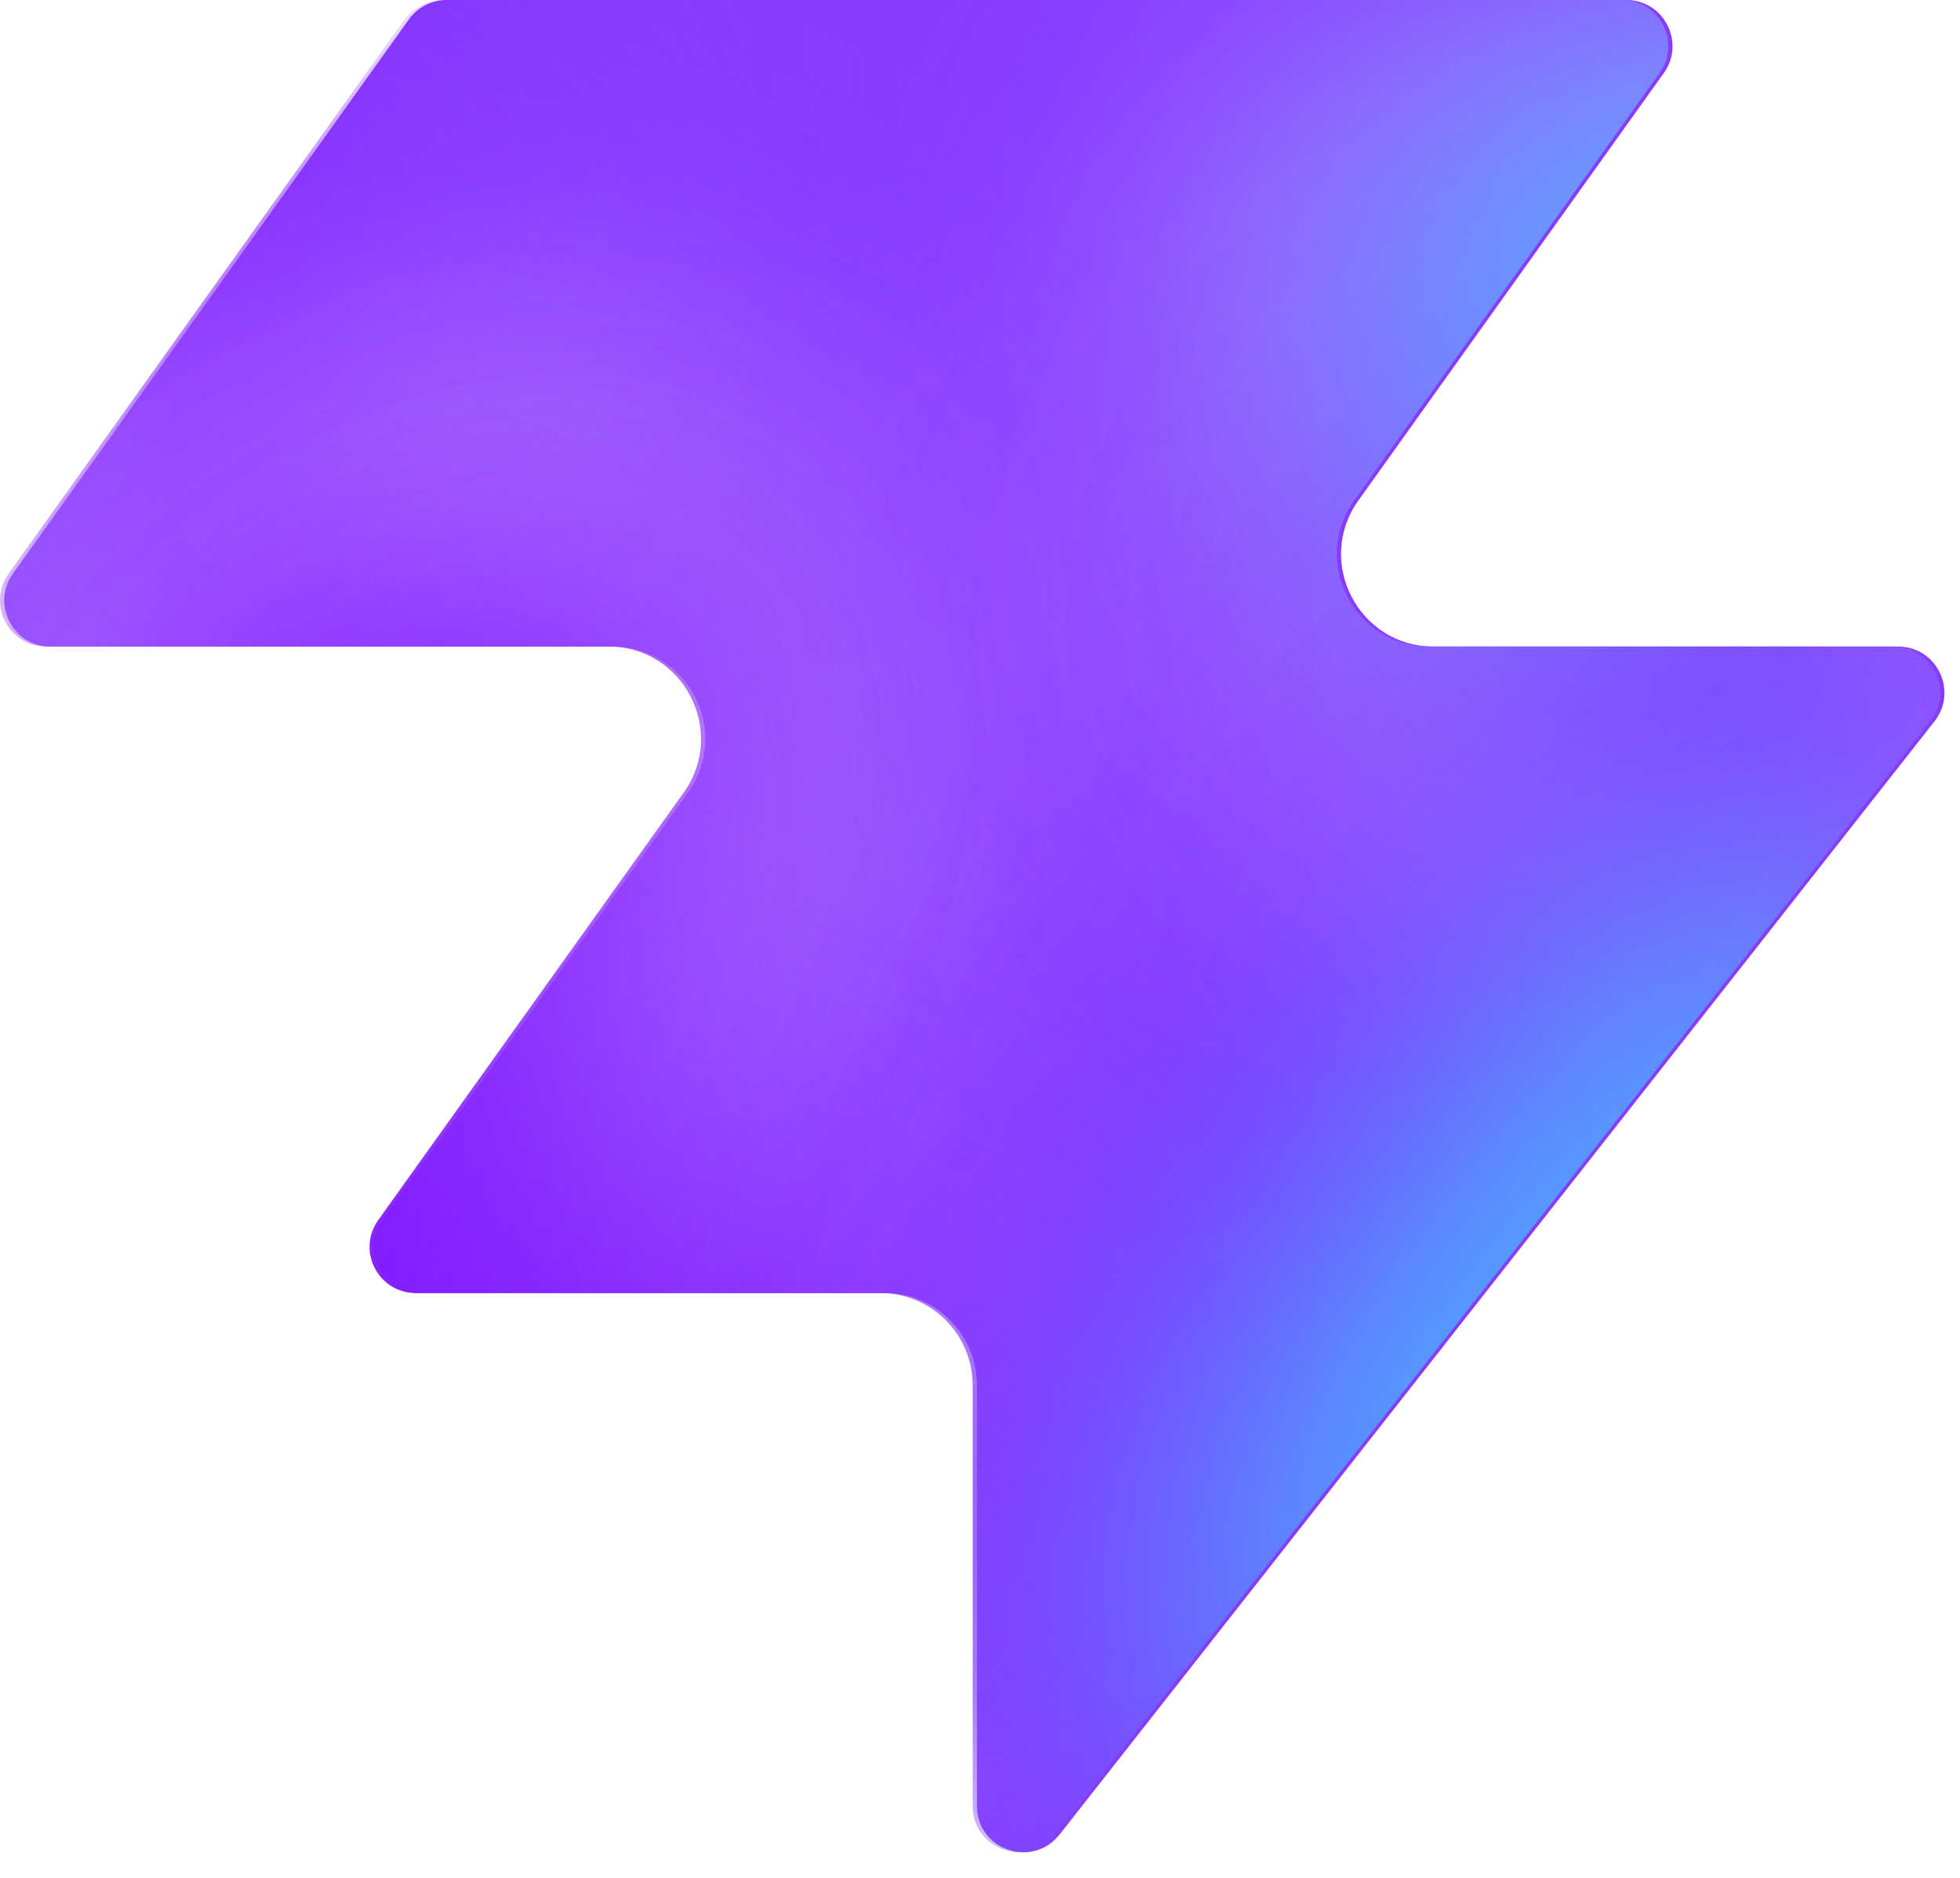
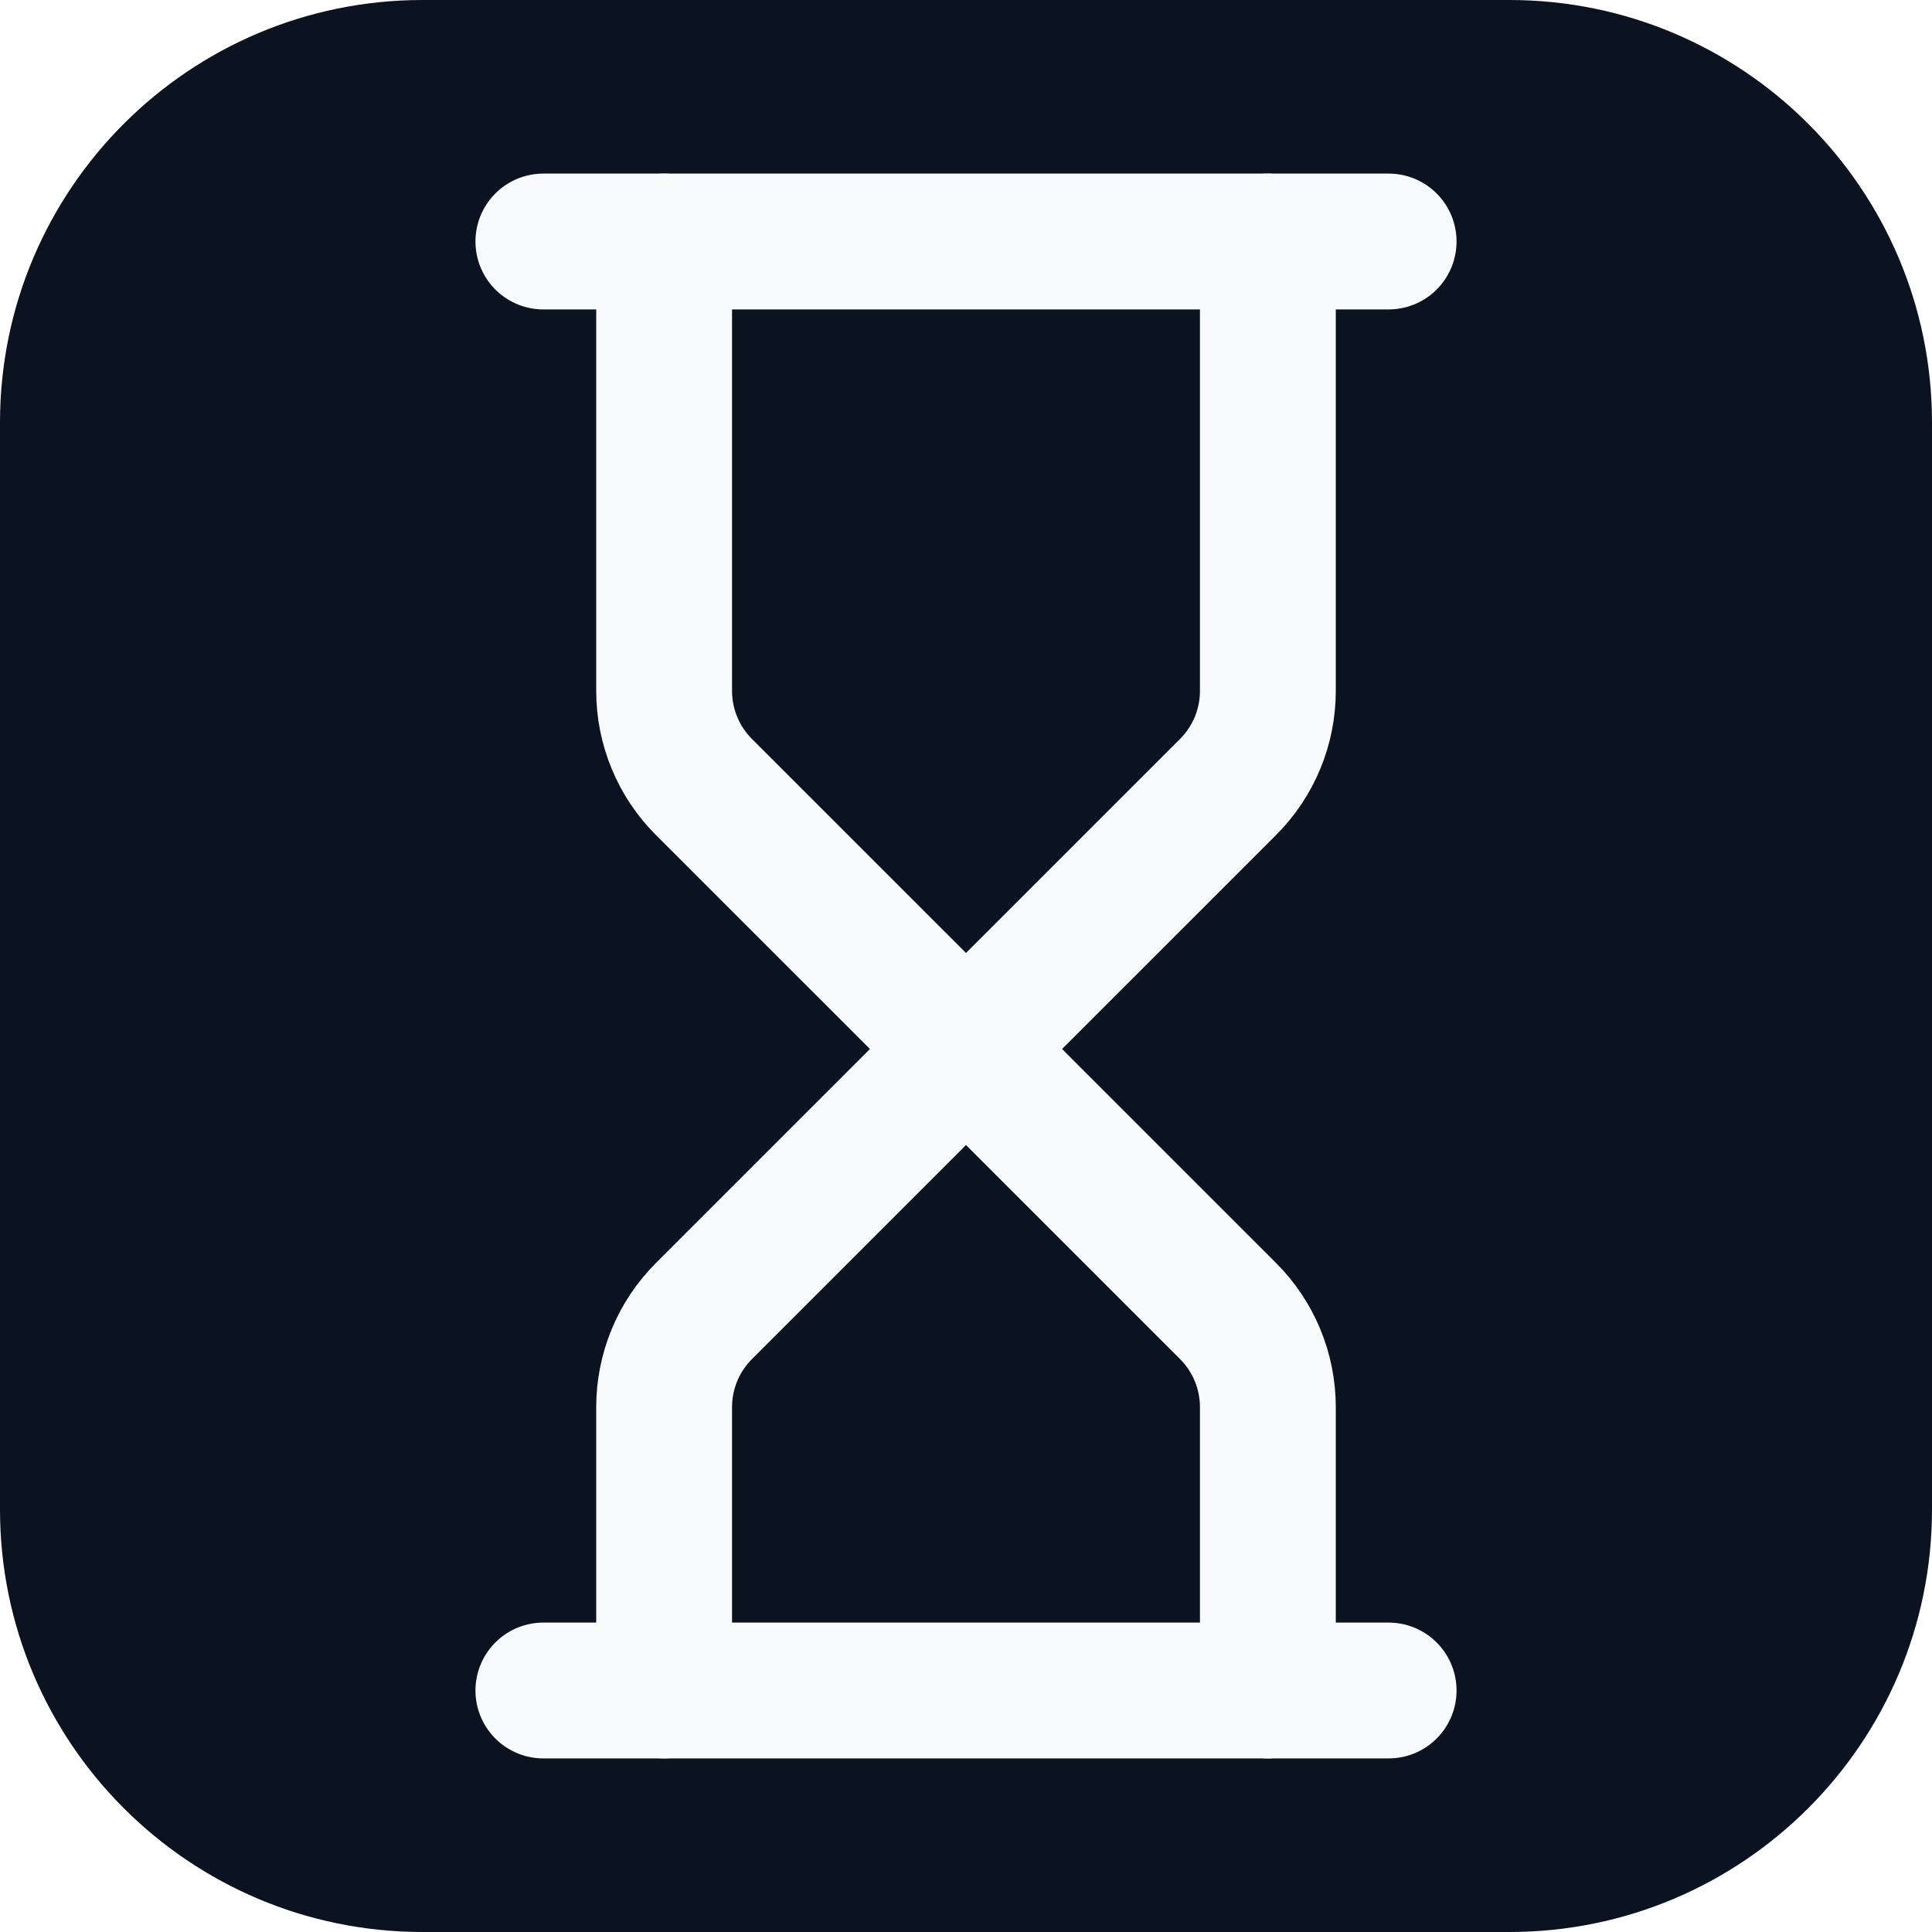
- <svg xmlns="http://www.w3.org/2000/svg" width="48" height="46" fill="none" viewBox="0 0 48 46">
-   <path fill="#863bff" d="M25.946 44.938c-.664.845-2.021.375-2.021-.698V33.937a2.26 2.26 0 0 0-2.262-2.262H10.287c-.92 0-1.456-1.04-.92-1.788l7.48-10.471c1.07-1.497 0-3.578-1.842-3.578H1.237c-.92 0-1.456-1.04-.92-1.788L10.013.474c.214-.297.556-.474.92-.474h28.894c.92 0 1.456 1.04.92 1.788l-7.48 10.471c-1.07 1.498 0 3.579 1.842 3.579h11.377c.943 0 1.473 1.088.89 1.83L25.947 44.94z" style="fill:#863bff;fill:color(display-p3 .525 .23 1);fill-opacity:1" />
-   <mask id="a" width="48" height="46" x="0" y="0" maskUnits="userSpaceOnUse" style="mask-type:alpha">
-     <path fill="#000" d="M25.842 44.938c-.664.844-2.021.375-2.021-.698V33.937a2.26 2.26 0 0 0-2.262-2.262H10.183c-.92 0-1.456-1.04-.92-1.788l7.48-10.471c1.07-1.498 0-3.579-1.842-3.579H1.133c-.92 0-1.456-1.04-.92-1.787L9.91.473c.214-.297.556-.474.92-.474h28.894c.92 0 1.456 1.04.92 1.788l-7.48 10.471c-1.07 1.498 0 3.578 1.842 3.578h11.377c.943 0 1.473 1.088.89 1.832L25.843 44.94z" style="fill:#000;fill-opacity:1" />
-   </mask>
-   <g mask="url(#a)">
-     <g filter="url(#b)">
-       <ellipse cx="5.508" cy="14.704" fill="#ede6ff" rx="5.508" ry="14.704" style="fill:#ede6ff;fill:color(display-p3 .927 .903 1);fill-opacity:1" transform="matrix(.00324 1 1 -.00324 -4.47 31.516)" />
-     </g>
-     <g filter="url(#c)">
-       <ellipse cx="10.399" cy="29.851" fill="#ede6ff" rx="10.399" ry="29.851" style="fill:#ede6ff;fill:color(display-p3 .927 .903 1);fill-opacity:1" transform="matrix(.00324 1 1 -.00324 -39.328 7.883)" />
-     </g>
-     <g filter="url(#d)">
-       <ellipse cx="5.508" cy="30.487" fill="#7e14ff" rx="5.508" ry="30.487" style="fill:#7e14ff;fill:color(display-p3 .492 .077 1);fill-opacity:1" transform="rotate(89.814 -25.913 -14.639)scale(1 -1)" />
-     </g>
-     <g filter="url(#e)">
-       <ellipse cx="5.508" cy="30.599" fill="#7e14ff" rx="5.508" ry="30.599" style="fill:#7e14ff;fill:color(display-p3 .492 .077 1);fill-opacity:1" transform="rotate(89.814 -32.644 -3.334)scale(1 -1)" />
-     </g>
-     <g filter="url(#f)">
-       <ellipse cx="5.508" cy="30.599" fill="#7e14ff" rx="5.508" ry="30.599" style="fill:#7e14ff;fill:color(display-p3 .492 .077 1);fill-opacity:1" transform="matrix(.00324 1 1 -.00324 -34.34 30.47)" />
-     </g>
-     <g filter="url(#g)">
-       <ellipse cx="14.072" cy="22.078" fill="#ede6ff" rx="14.072" ry="22.078" style="fill:#ede6ff;fill:color(display-p3 .927 .903 1);fill-opacity:1" transform="rotate(93.35 24.506 48.493)scale(-1 1)" />
-     </g>
-     <g filter="url(#h)">
-       <ellipse cx="3.47" cy="21.501" fill="#7e14ff" rx="3.47" ry="21.501" style="fill:#7e14ff;fill:color(display-p3 .492 .077 1);fill-opacity:1" transform="rotate(89.009 28.708 47.59)scale(-1 1)" />
-     </g>
-     <g filter="url(#i)">
-       <ellipse cx="3.47" cy="21.501" fill="#7e14ff" rx="3.47" ry="21.501" style="fill:#7e14ff;fill:color(display-p3 .492 .077 1);fill-opacity:1" transform="rotate(89.009 28.708 47.59)scale(-1 1)" />
-     </g>
-     <g filter="url(#j)">
-       <ellipse cx=".387" cy="8.972" fill="#7e14ff" rx="4.407" ry="29.108" style="fill:#7e14ff;fill:color(display-p3 .492 .077 1);fill-opacity:1" transform="rotate(39.51 .387 8.972)" />
-     </g>
-     <g filter="url(#k)">
-       <ellipse cx="47.523" cy="-6.092" fill="#7e14ff" rx="4.407" ry="29.108" style="fill:#7e14ff;fill:color(display-p3 .492 .077 1);fill-opacity:1" transform="rotate(37.892 47.523 -6.092)" />
-     </g>
-     <g filter="url(#l)">
-       <ellipse cx="41.412" cy="6.333" fill="#47bfff" rx="5.971" ry="9.665" style="fill:#47bfff;fill:color(display-p3 .28 .748 1);fill-opacity:1" transform="rotate(37.892 41.412 6.333)" />
-     </g>
-     <g filter="url(#m)">
-       <ellipse cx="-1.879" cy="38.332" fill="#7e14ff" rx="4.407" ry="29.108" style="fill:#7e14ff;fill:color(display-p3 .492 .077 1);fill-opacity:1" transform="rotate(37.892 -1.88 38.332)" />
-     </g>
-     <g filter="url(#n)">
-       <ellipse cx="-1.879" cy="38.332" fill="#7e14ff" rx="4.407" ry="29.108" style="fill:#7e14ff;fill:color(display-p3 .492 .077 1);fill-opacity:1" transform="rotate(37.892 -1.88 38.332)" />
-     </g>
-     <g filter="url(#o)">
-       <ellipse cx="35.651" cy="29.907" fill="#7e14ff" rx="4.407" ry="29.108" style="fill:#7e14ff;fill:color(display-p3 .492 .077 1);fill-opacity:1" transform="rotate(37.892 35.651 29.907)" />
-     </g>
-     <g filter="url(#p)">
-       <ellipse cx="38.418" cy="32.4" fill="#47bfff" rx="5.971" ry="15.297" style="fill:#47bfff;fill:color(display-p3 .28 .748 1);fill-opacity:1" transform="rotate(37.892 38.418 32.4)" />
-     </g>
+ <svg xmlns="http://www.w3.org/2000/svg" viewBox="0 0 64 64">
+   <rect width="64" height="64" rx="14" fill="#0b1220" />
+   <g fill="none" stroke="#f8fafc" stroke-linecap="round" stroke-linejoin="round" stroke-width="4.5">
+     <path d="M18 56h28" />
+     <path d="M18 8h28" />
+     <path d="M42 56v-9.387a4.5 4.5 0 0 0-1.318-3.182L32 34.75l8.682-8.681A4.5 4.5 0 0 0 42 22.887V8" />
+     <path d="M22 56v-9.387a4.5 4.5 0 0 1 1.318-3.182L32 34.75l-8.682-8.681A4.5 4.5 0 0 1 22 22.887V8" />
  </g>
-   <defs>
-     <filter id="b" width="60.045" height="41.654" x="-19.77" y="16.149" color-interpolation-filters="sRGB" filterUnits="userSpaceOnUse">
-       <feFlood flood-opacity="0" result="BackgroundImageFix" />
-       <feBlend in="SourceGraphic" in2="BackgroundImageFix" result="shape" />
-       <feGaussianBlur result="effect1_foregroundBlur_2002_17158" stdDeviation="7.659" />
-     </filter>
-     <filter id="c" width="90.34" height="51.437" x="-54.613" y="-7.533" color-interpolation-filters="sRGB" filterUnits="userSpaceOnUse">
-       <feFlood flood-opacity="0" result="BackgroundImageFix" />
-       <feBlend in="SourceGraphic" in2="BackgroundImageFix" result="shape" />
-       <feGaussianBlur result="effect1_foregroundBlur_2002_17158" stdDeviation="7.659" />
-     </filter>
-     <filter id="d" width="79.355" height="29.4" x="-49.64" y="2.03" color-interpolation-filters="sRGB" filterUnits="userSpaceOnUse">
-       <feFlood flood-opacity="0" result="BackgroundImageFix" />
-       <feBlend in="SourceGraphic" in2="BackgroundImageFix" result="shape" />
-       <feGaussianBlur result="effect1_foregroundBlur_2002_17158" stdDeviation="4.596" />
-     </filter>
-     <filter id="e" width="79.579" height="29.4" x="-45.045" y="20.029" color-interpolation-filters="sRGB" filterUnits="userSpaceOnUse">
-       <feFlood flood-opacity="0" result="BackgroundImageFix" />
-       <feBlend in="SourceGraphic" in2="BackgroundImageFix" result="shape" />
-       <feGaussianBlur result="effect1_foregroundBlur_2002_17158" stdDeviation="4.596" />
-     </filter>
-     <filter id="f" width="79.579" height="29.4" x="-43.513" y="21.178" color-interpolation-filters="sRGB" filterUnits="userSpaceOnUse">
-       <feFlood flood-opacity="0" result="BackgroundImageFix" />
-       <feBlend in="SourceGraphic" in2="BackgroundImageFix" result="shape" />
-       <feGaussianBlur result="effect1_foregroundBlur_2002_17158" stdDeviation="4.596" />
-     </filter>
-     <filter id="g" width="74.749" height="58.852" x="15.756" y="-17.901" color-interpolation-filters="sRGB" filterUnits="userSpaceOnUse">
-       <feFlood flood-opacity="0" result="BackgroundImageFix" />
-       <feBlend in="SourceGraphic" in2="BackgroundImageFix" result="shape" />
-       <feGaussianBlur result="effect1_foregroundBlur_2002_17158" stdDeviation="7.659" />
-     </filter>
-     <filter id="h" width="61.377" height="25.362" x="23.548" y="2.284" color-interpolation-filters="sRGB" filterUnits="userSpaceOnUse">
-       <feFlood flood-opacity="0" result="BackgroundImageFix" />
-       <feBlend in="SourceGraphic" in2="BackgroundImageFix" result="shape" />
-       <feGaussianBlur result="effect1_foregroundBlur_2002_17158" stdDeviation="4.596" />
-     </filter>
-     <filter id="i" width="61.377" height="25.362" x="23.548" y="2.284" color-interpolation-filters="sRGB" filterUnits="userSpaceOnUse">
-       <feFlood flood-opacity="0" result="BackgroundImageFix" />
-       <feBlend in="SourceGraphic" in2="BackgroundImageFix" result="shape" />
-       <feGaussianBlur result="effect1_foregroundBlur_2002_17158" stdDeviation="4.596" />
-     </filter>
-     <filter id="j" width="56.045" height="63.649" x="-27.636" y="-22.853" color-interpolation-filters="sRGB" filterUnits="userSpaceOnUse">
-       <feFlood flood-opacity="0" result="BackgroundImageFix" />
-       <feBlend in="SourceGraphic" in2="BackgroundImageFix" result="shape" />
-       <feGaussianBlur result="effect1_foregroundBlur_2002_17158" stdDeviation="4.596" />
-     </filter>
-     <filter id="k" width="54.814" height="64.646" x="20.116" y="-38.415" color-interpolation-filters="sRGB" filterUnits="userSpaceOnUse">
-       <feFlood flood-opacity="0" result="BackgroundImageFix" />
-       <feBlend in="SourceGraphic" in2="BackgroundImageFix" result="shape" />
-       <feGaussianBlur result="effect1_foregroundBlur_2002_17158" stdDeviation="4.596" />
-     </filter>
-     <filter id="l" width="33.541" height="35.313" x="24.641" y="-11.323" color-interpolation-filters="sRGB" filterUnits="userSpaceOnUse">
-       <feFlood flood-opacity="0" result="BackgroundImageFix" />
-       <feBlend in="SourceGraphic" in2="BackgroundImageFix" result="shape" />
-       <feGaussianBlur result="effect1_foregroundBlur_2002_17158" stdDeviation="4.596" />
-     </filter>
-     <filter id="m" width="54.814" height="64.646" x="-29.286" y="6.009" color-interpolation-filters="sRGB" filterUnits="userSpaceOnUse">
-       <feFlood flood-opacity="0" result="BackgroundImageFix" />
-       <feBlend in="SourceGraphic" in2="BackgroundImageFix" result="shape" />
-       <feGaussianBlur result="effect1_foregroundBlur_2002_17158" stdDeviation="4.596" />
-     </filter>
-     <filter id="n" width="54.814" height="64.646" x="-29.286" y="6.009" color-interpolation-filters="sRGB" filterUnits="userSpaceOnUse">
-       <feFlood flood-opacity="0" result="BackgroundImageFix" />
-       <feBlend in="SourceGraphic" in2="BackgroundImageFix" result="shape" />
-       <feGaussianBlur result="effect1_foregroundBlur_2002_17158" stdDeviation="4.596" />
-     </filter>
-     <filter id="o" width="54.814" height="64.646" x="8.244" y="-2.416" color-interpolation-filters="sRGB" filterUnits="userSpaceOnUse">
-       <feFlood flood-opacity="0" result="BackgroundImageFix" />
-       <feBlend in="SourceGraphic" in2="BackgroundImageFix" result="shape" />
-       <feGaussianBlur result="effect1_foregroundBlur_2002_17158" stdDeviation="4.596" />
-     </filter>
-     <filter id="p" width="39.409" height="43.623" x="18.713" y="10.588" color-interpolation-filters="sRGB" filterUnits="userSpaceOnUse">
-       <feFlood flood-opacity="0" result="BackgroundImageFix" />
-       <feBlend in="SourceGraphic" in2="BackgroundImageFix" result="shape" />
-       <feGaussianBlur result="effect1_foregroundBlur_2002_17158" stdDeviation="4.596" />
-     </filter>
-   </defs>
</svg>
